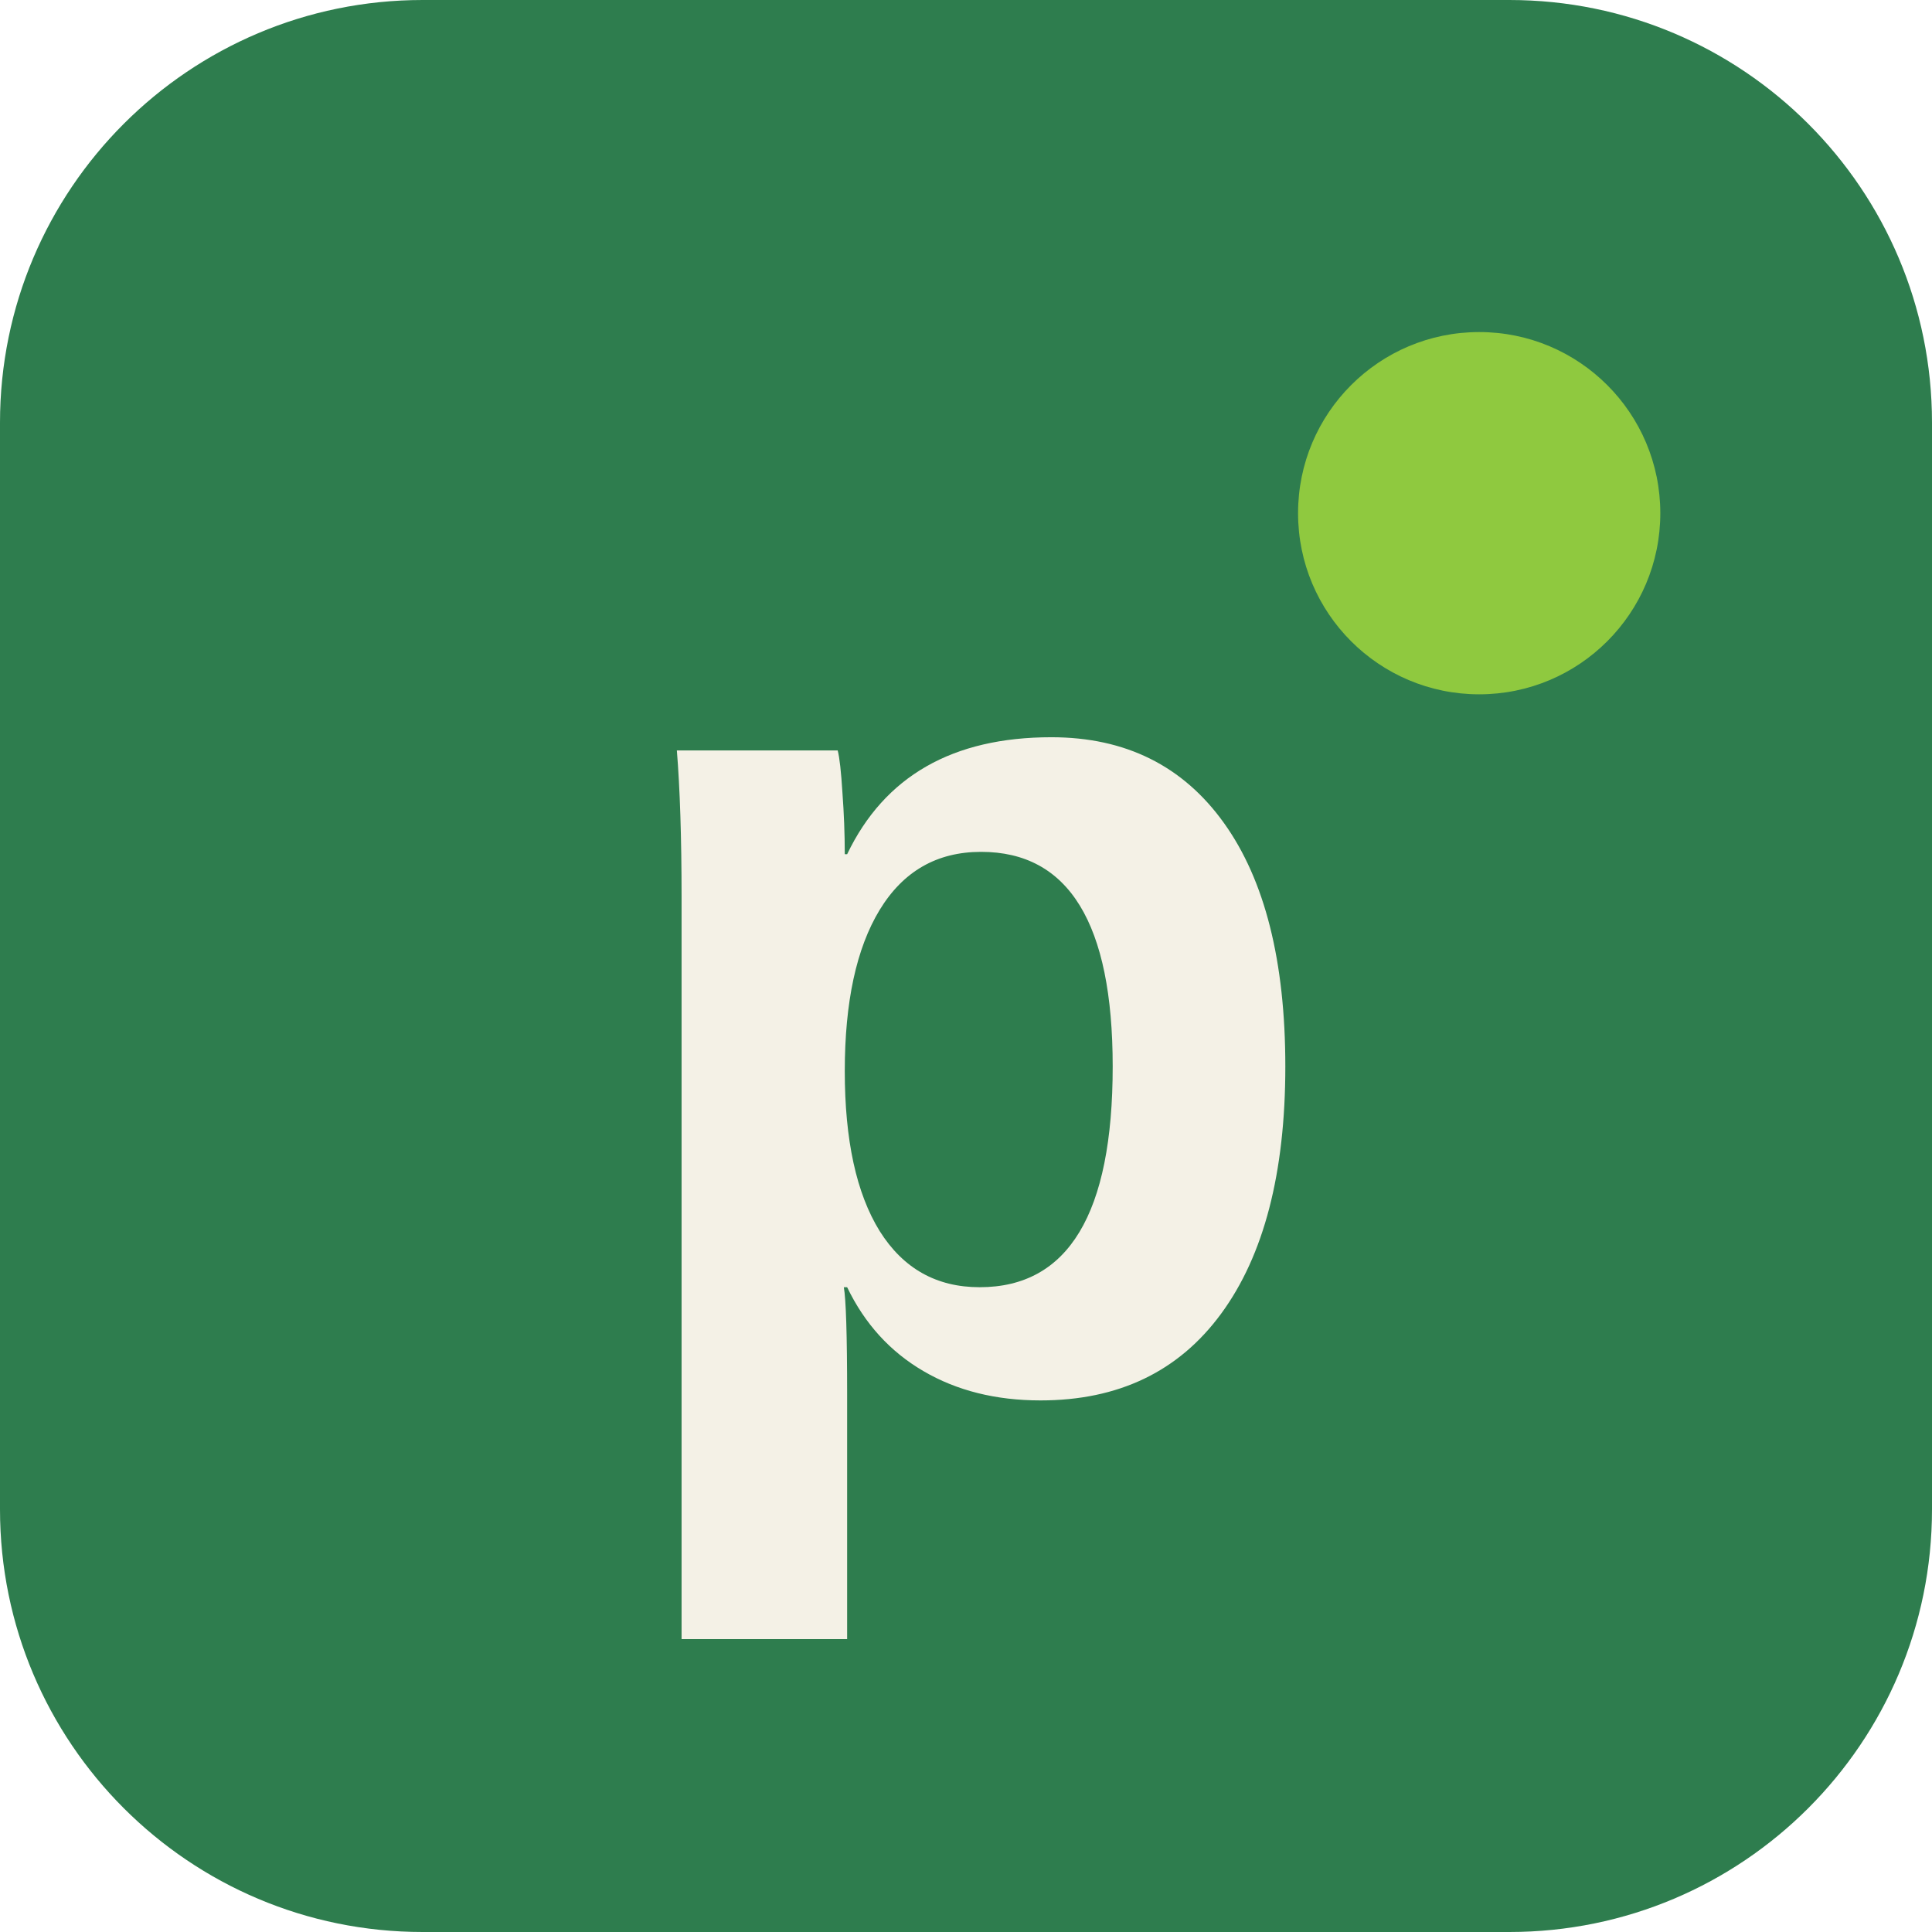
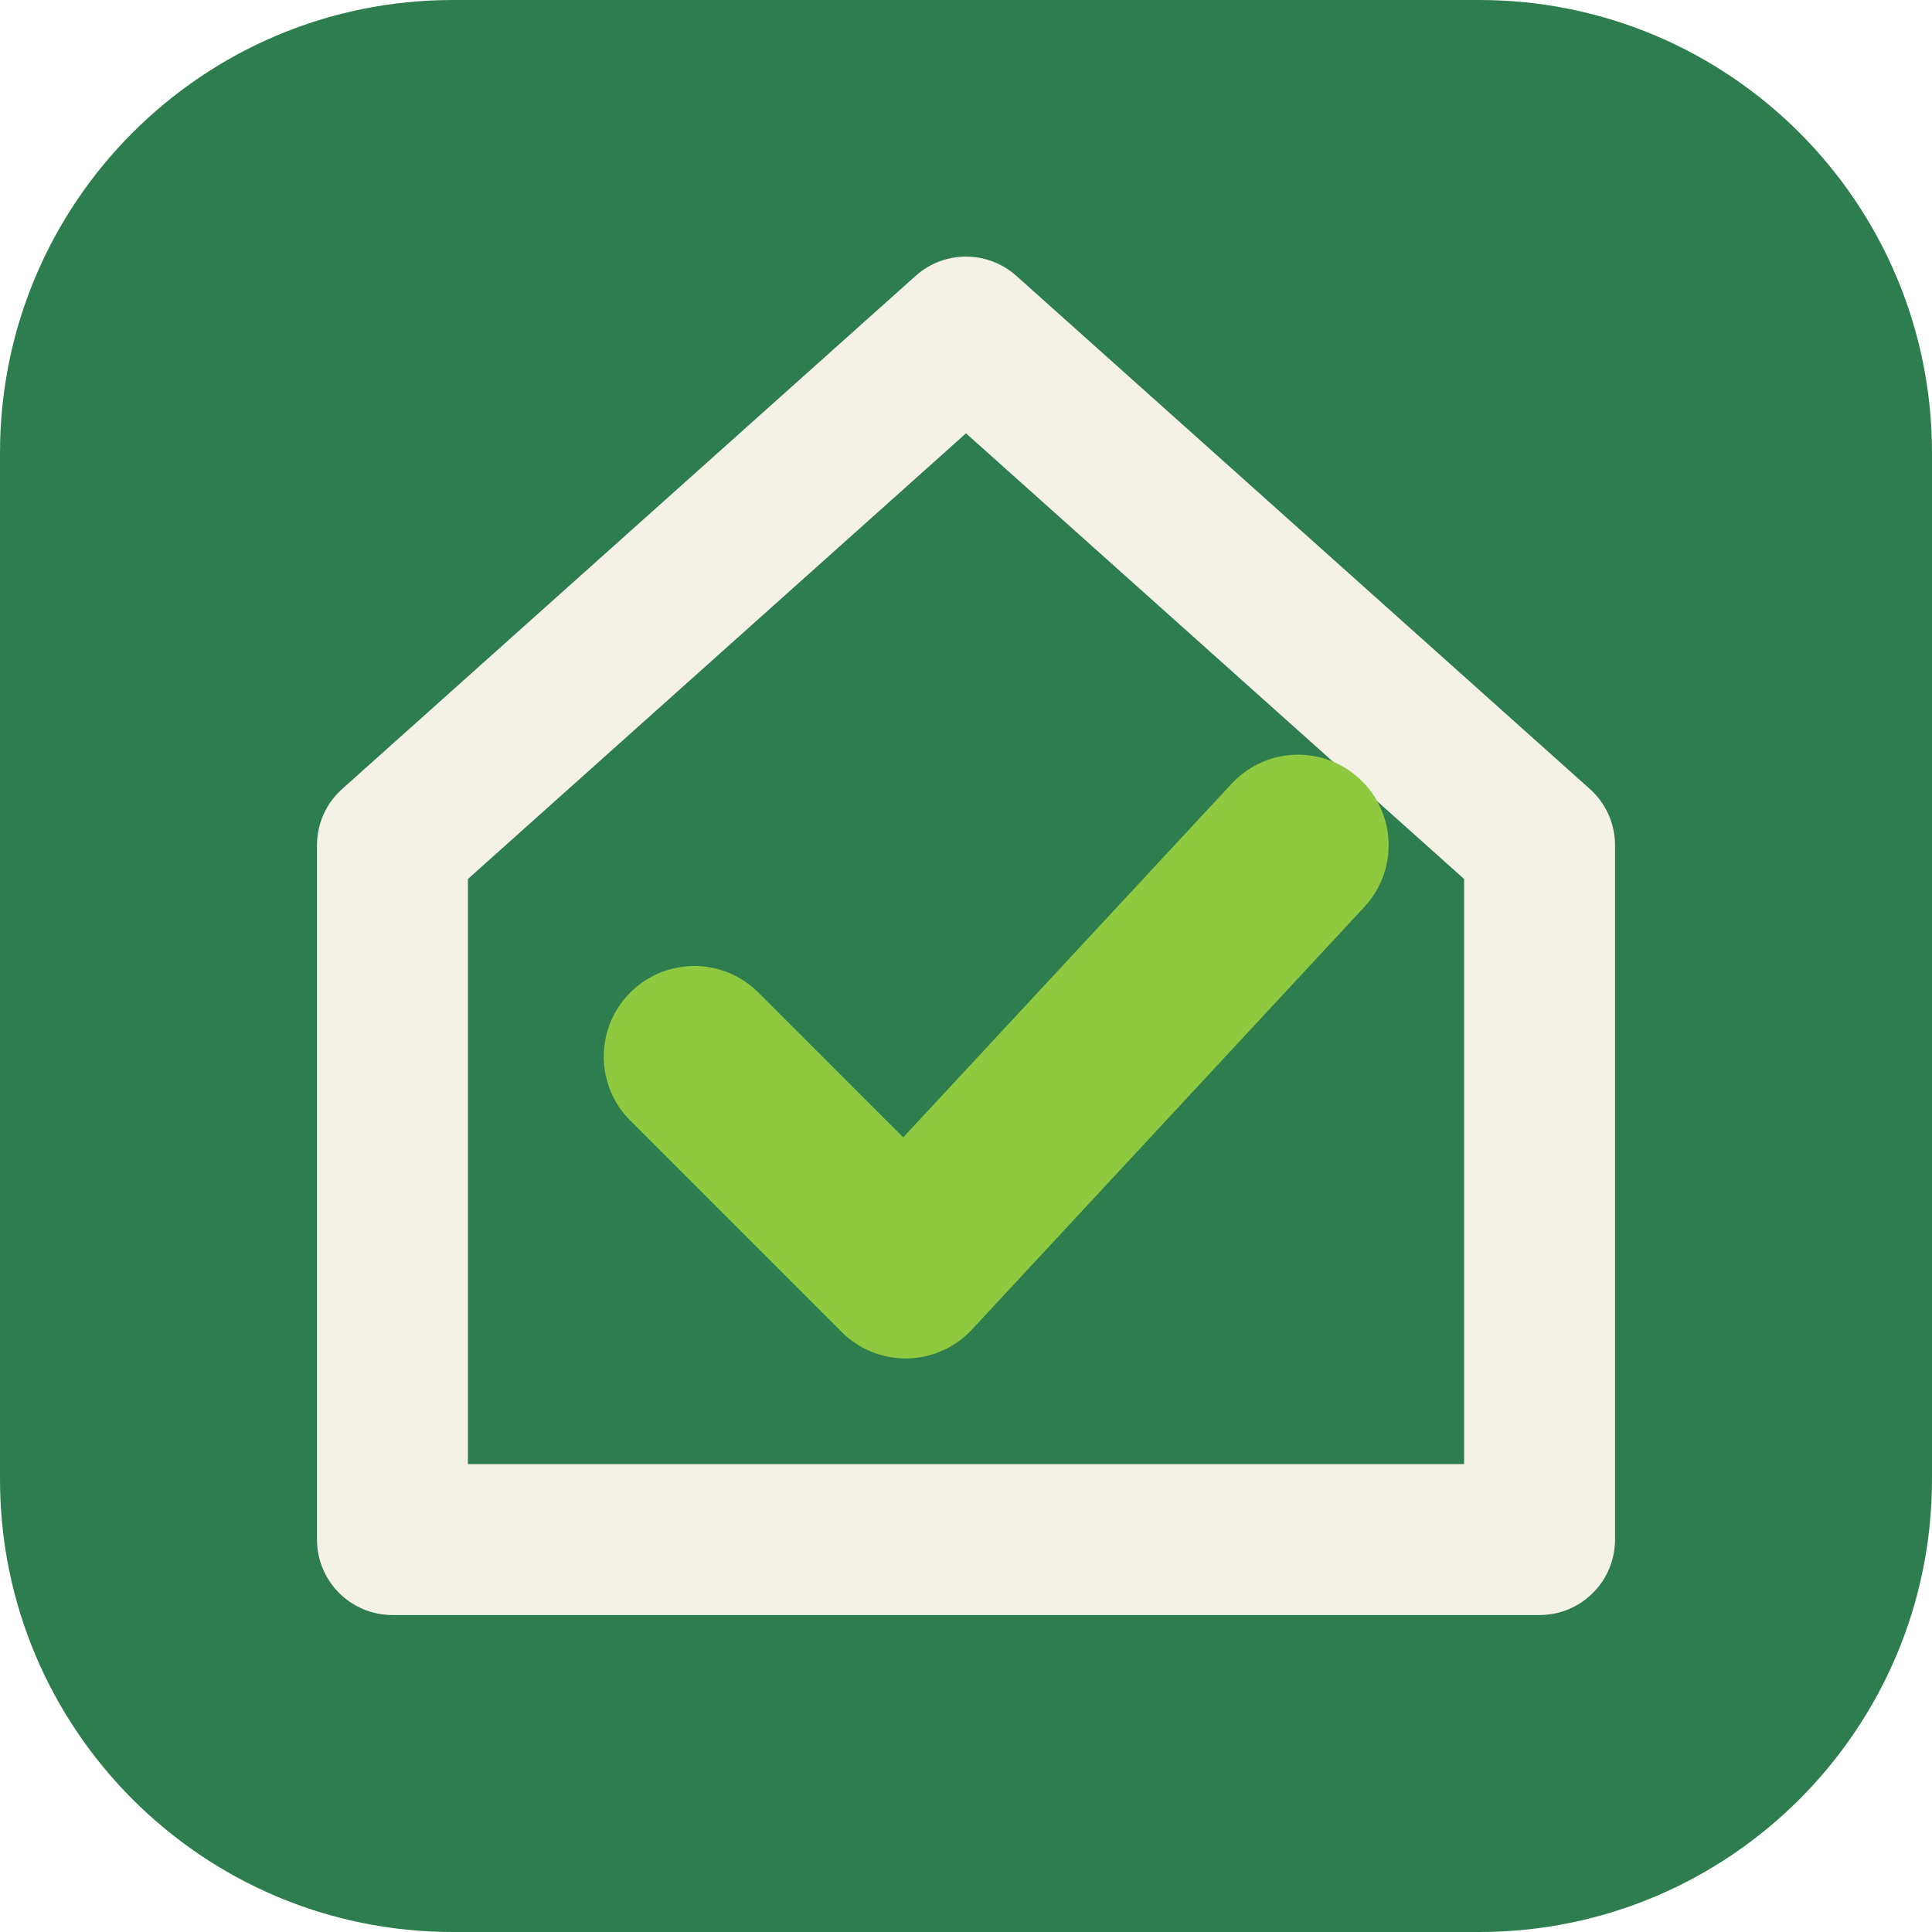
- <svg xmlns="http://www.w3.org/2000/svg" viewBox="0 0 64 64">
-   <rect width="64" height="64" rx="14" fill="#2E7D4E" />
-   <text x="32" y="46" text-anchor="middle" font-family="Arial Narrow, Arial, sans-serif" font-weight="700" font-size="40" fill="#F4F1E6">p</text>
-   <circle cx="49" cy="17" r="6" fill="#8FC93F" />
+ <svg xmlns="http://www.w3.org/2000/svg" viewBox="0 0 64 64" role="img" aria-label="Parer">
+   <rect width="64" height="64" rx="15" fill="#2E7D4E" />
+   <polygon points="32,11 51,28 51,51 13,51 13,28" fill="none" stroke="#F4F1E6" stroke-width="5" stroke-linejoin="round" />
+   <path d="M23 35l7 7 13-14" fill="none" stroke="#8FC93F" stroke-width="6" stroke-linecap="round" stroke-linejoin="round" />
</svg>
